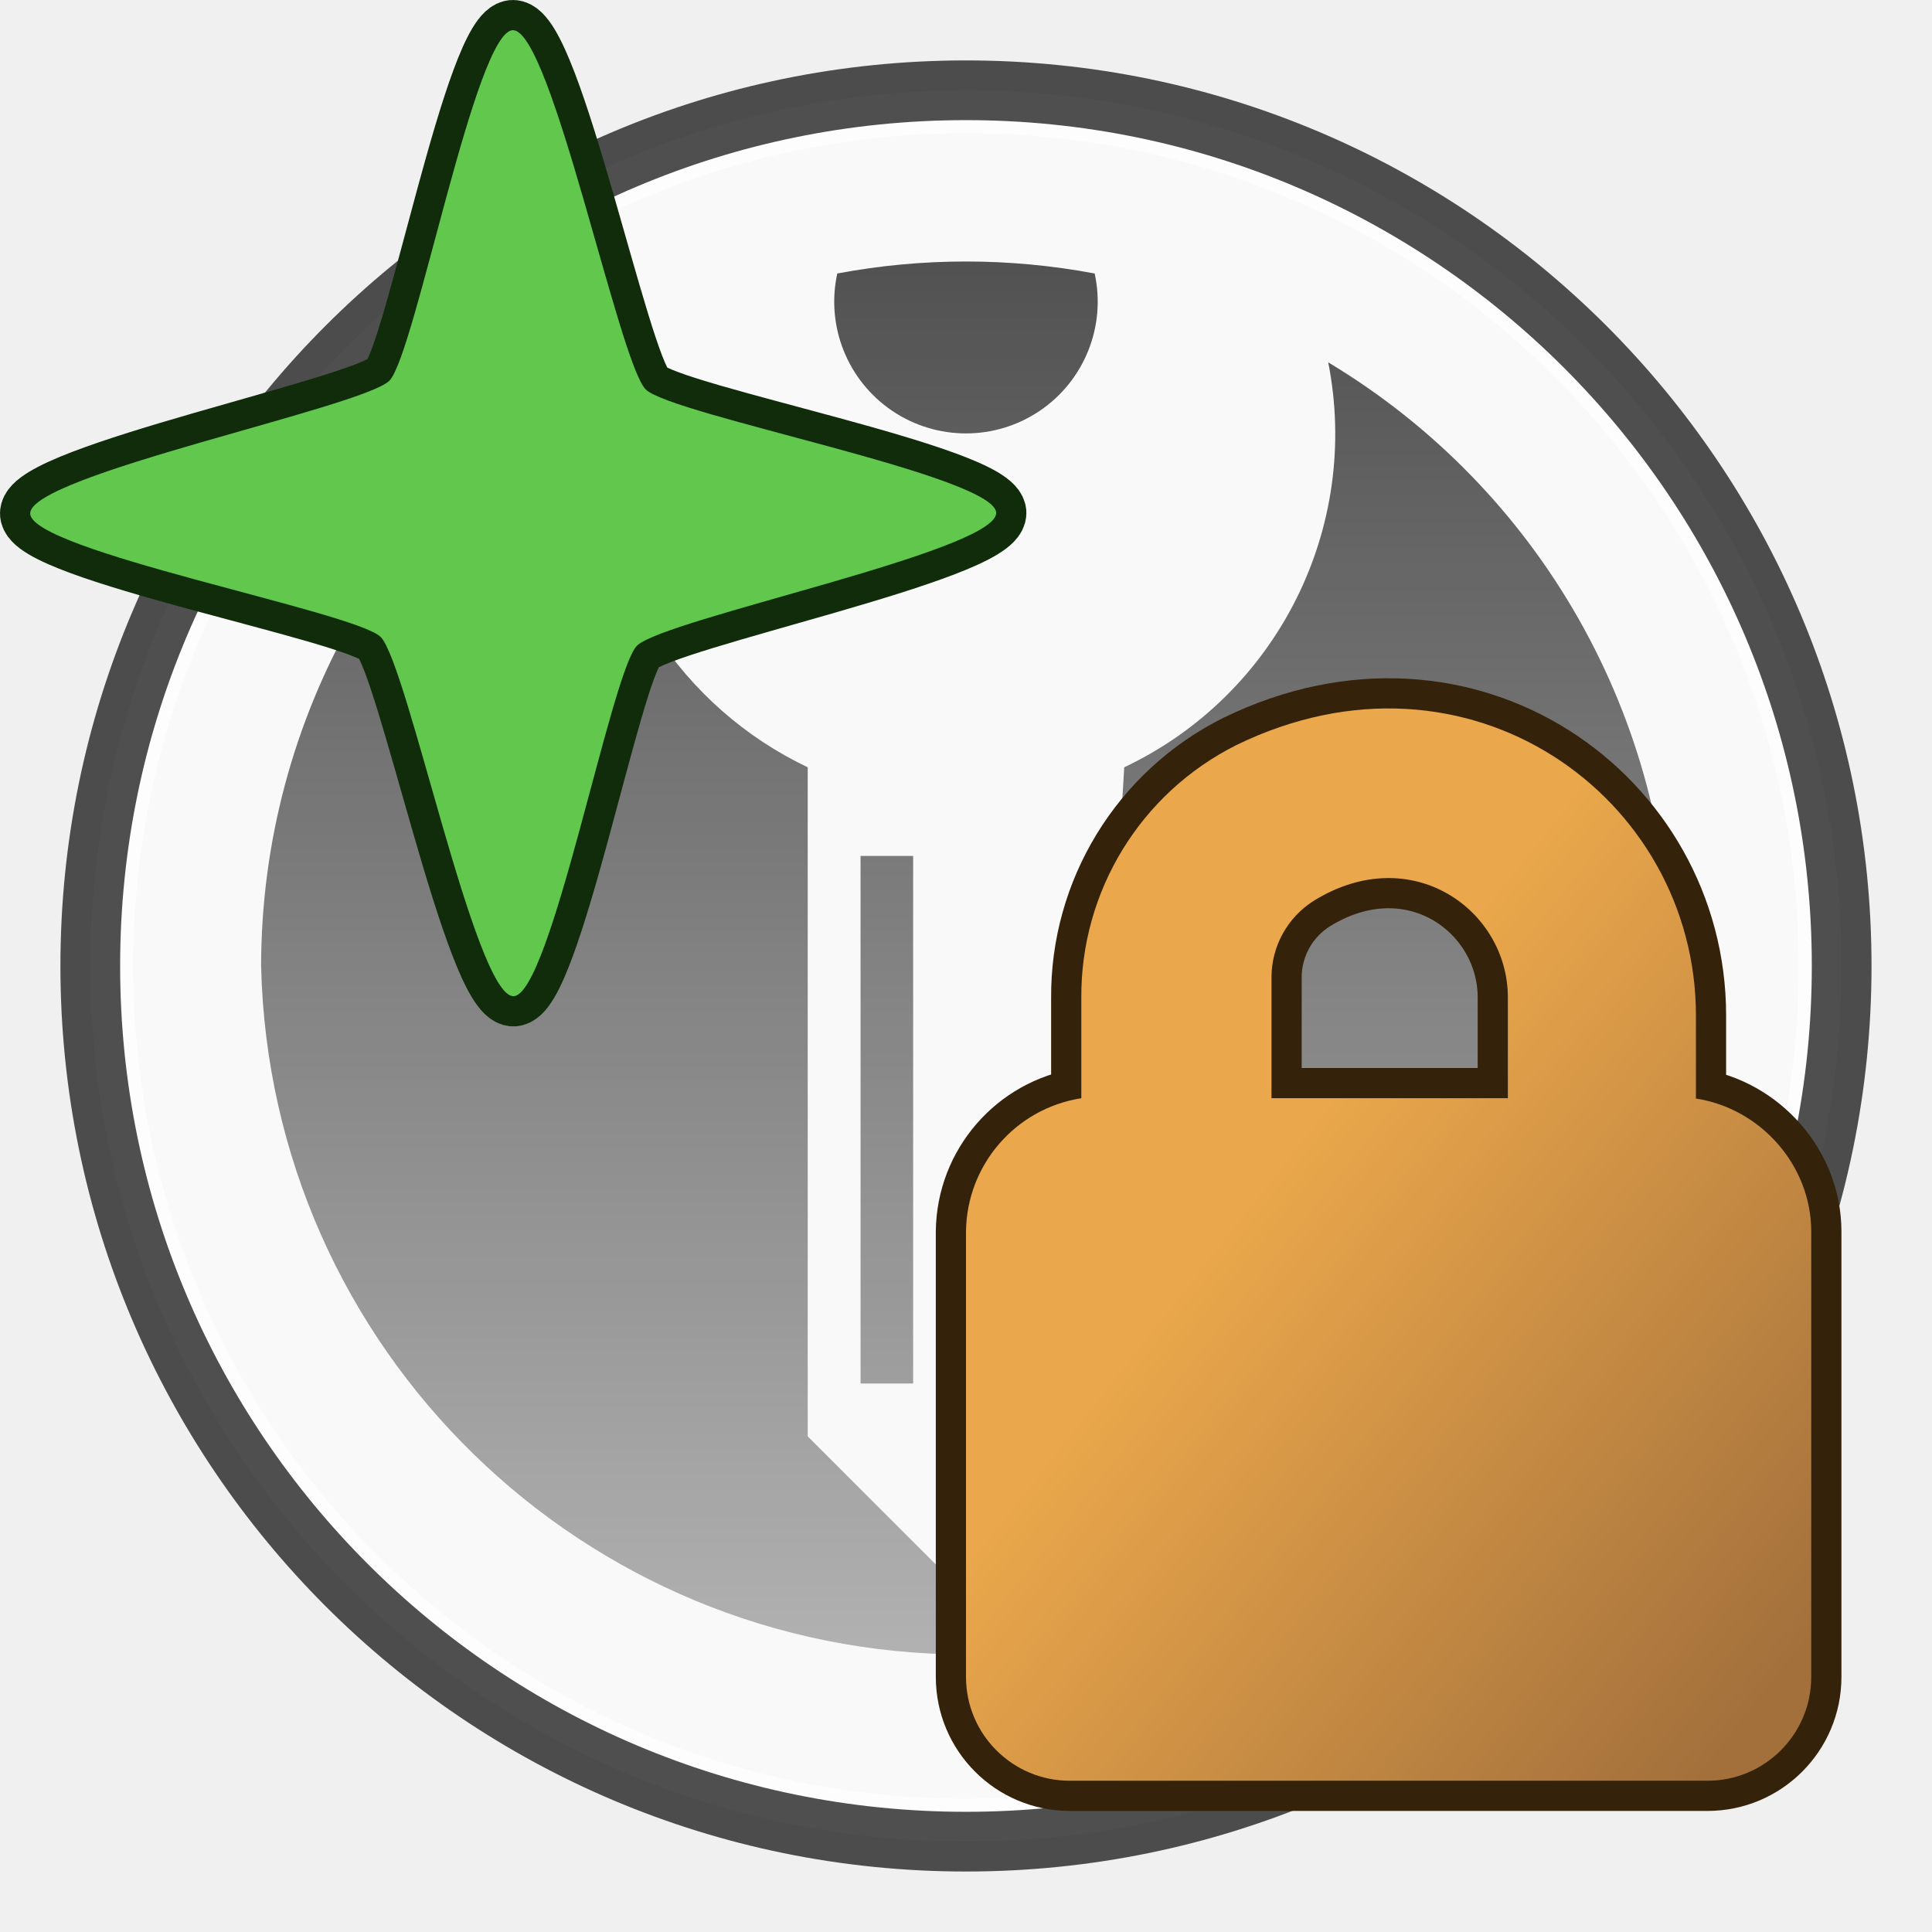
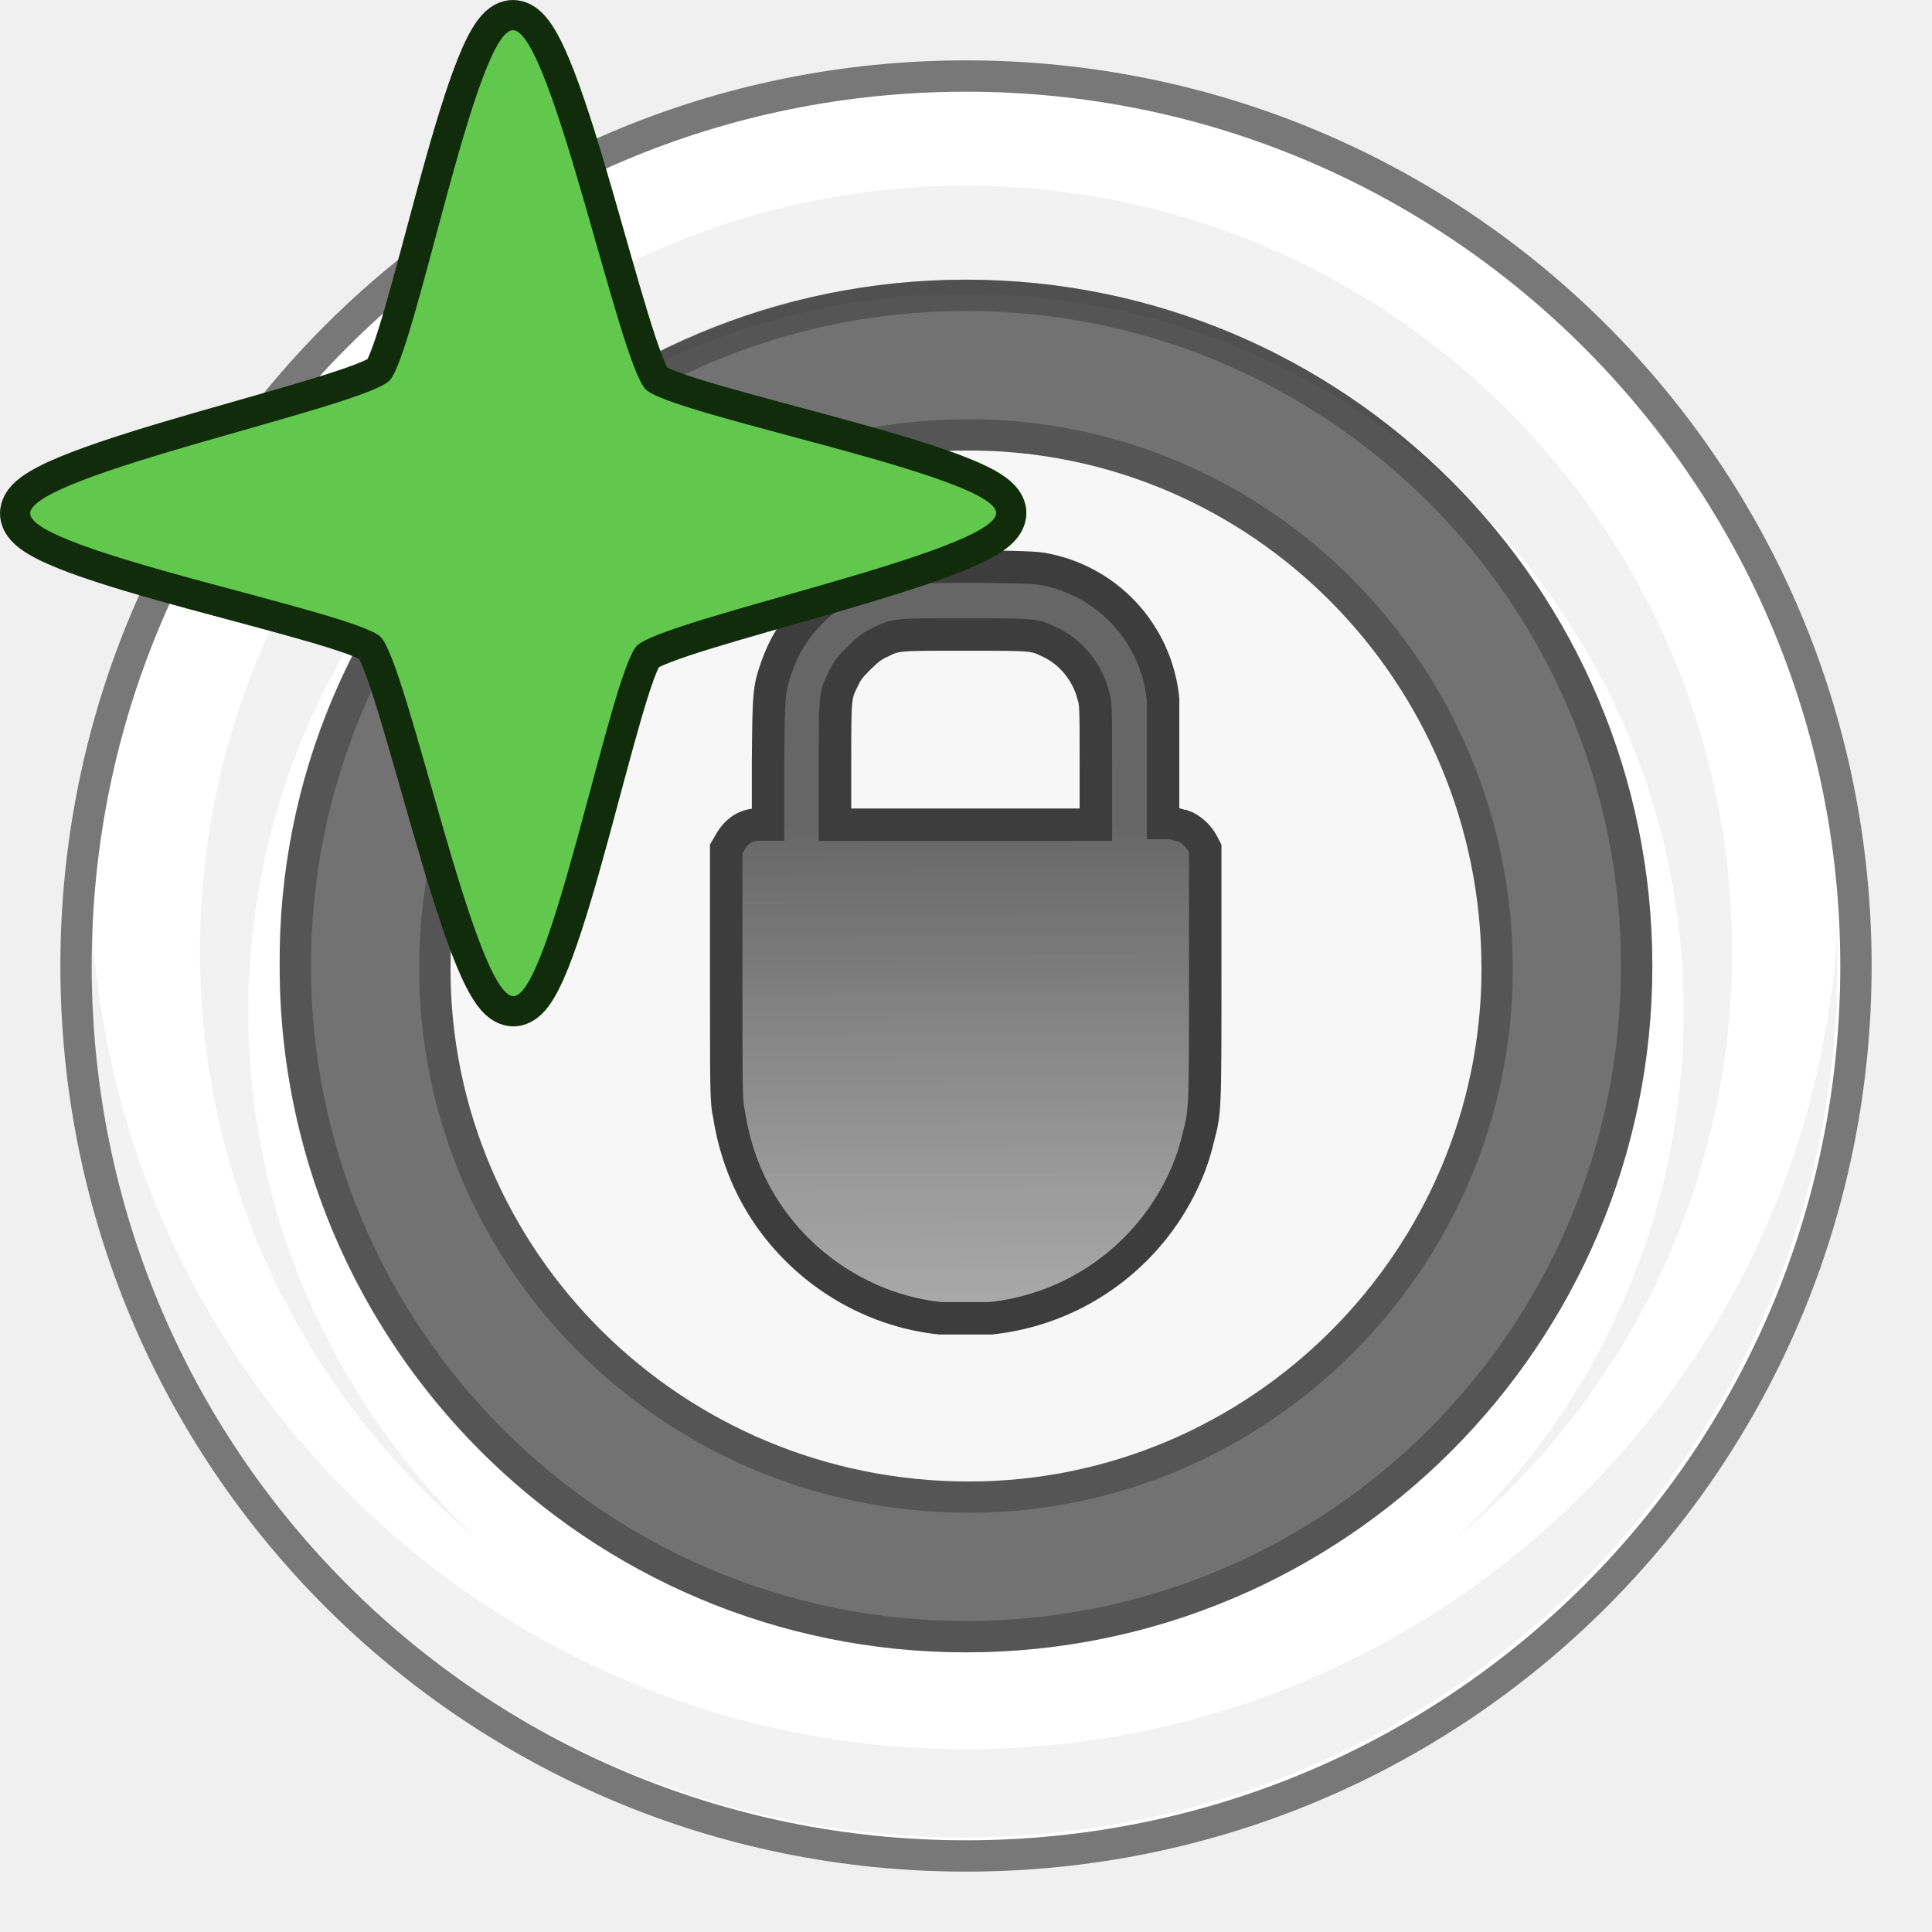
<svg xmlns="http://www.w3.org/2000/svg" xmlns:xlink="http://www.w3.org/1999/xlink" height="64" width="64" viewBox="0 0 64 64" xml:space="preserve">
  <defs>
-     <linearGradient id="a">
-       <stop style="stop-color:#eaa74b;stop-opacity:1" offset="0" />
-       <stop style="stop-color:#a3703c;stop-opacity:1" offset="1" />
+     <linearGradient id="kpxlogo-e" x1="64" y1="-3.314" x2="64" y2="118.486" gradientUnits="userSpaceOnUse">
+       <stop offset="0" stop-color="#414141" id="kpxlogo-stop1" />
+       <stop offset=".196" stop-color="#3e3e3e" id="kpxlogo-stop2" />
+       <stop offset="1" stop-color="#3a3a3a" id="kpxlogo-stop3" />
    </linearGradient>
-     <linearGradient id="b">
-       <stop offset="0" style="stop-color:#464646;stop-opacity:1" />
-       <stop offset="1" style="stop-color:#adadad;stop-opacity:1" />
+     <radialGradient id="kpxlogo-g" cx="302.801" cy="-375.53" fx="302.801" fy="-375.53" r="207.234" gradientTransform="translate(-46.999 185.5275) scale(.3539)" gradientUnits="userSpaceOnUse">
+       <stop offset=".673" stop-color="#fcfcfc" stop-opacity="0" id="kpxlogo-stop4" />
+       <stop offset="1" stop-color="#fcfcfc" id="kpxlogo-stop5" />
+     </radialGradient>
+     <radialGradient id="kpxlogo-i" cx="311.147" cy="-348.233" fx="311.147" fy="-348.233" r="172.389" gradientTransform="translate(-46.999 185.5275) scale(.3539)" gradientUnits="userSpaceOnUse">
+       <stop offset=".109" stop-color="#0f0f0d" stop-opacity="0" id="kpxlogo-stop6" />
+       <stop offset=".886" stop-color="#414141" stop-opacity="0" id="kpxlogo-stop7" />
+       <stop offset=".934" stop-color="#1e1e1d" stop-opacity=".684" id="kpxlogo-stop8" />
+       <stop offset=".987" stop-color="#0f0f0d" id="kpxlogo-stop9" />
+     </radialGradient>
+     <radialGradient id="kpxlogo-n" cx="316.893" cy="-451.597" fx="316.893" fy="-451.597" r="334.836" gradientTransform="translate(-46.999 117.9256) scale(.3539 .2026)" gradientUnits="userSpaceOnUse">
+       <stop offset="0" stop-color="#2e6b26" id="kpxlogo-stop10" />
+       <stop offset="1" stop-color="#6ab536" id="kpxlogo-stop11" />
+     </radialGradient>
+     <radialGradient id="kpxlogo-p" cx="314.387" cy="-453.363" fx="314.387" fy="-453.363" r="65.392" gradientTransform="translate(-46.999 185.5275) scale(.3539)" gradientUnits="userSpaceOnUse">
+       <stop offset="0" stop-color="#6ab536" id="kpxlogo-stop12" />
+       <stop offset="1" stop-color="#2e6b26" id="kpxlogo-stop13" />
+     </radialGradient>
+     <radialGradient id="kpxlogo-r" cx="322.213" cy="-390.255" fx="322.213" fy="-390.255" r="96.585" gradientTransform="translate(-44.2199 256.5751) scale(.3356 .5572)" gradientUnits="userSpaceOnUse">
+       <stop offset="0" stop-color="#000" id="kpxlogo-stop14" />
+       <stop offset=".784" stop-color="#4f4f4f" stop-opacity="0" id="kpxlogo-stop15" />
+     </radialGradient>
+     <radialGradient id="kpxlogo-u" cx="312.995" cy="-473.018" fx="312.995" fy="-473.018" r="223.51" gradientTransform="translate(-46.999 185.5275) scale(.3539)" gradientUnits="userSpaceOnUse">
+       <stop offset="0" stop-color="#f5f5f5" id="kpxlogo-stop16" />
+       <stop offset=".548" stop-color="#f2f2f2" id="kpxlogo-stop17" />
+     </radialGradient>
+     <linearGradient xlink:href="#kpxlogo-linearGradient1" id="kpxlogo-linearGradient2" x1="5.559" y1="1185.07" x2="5.715" y2="1227.427" gradientUnits="userSpaceOnUse" gradientTransform="translate(39.70789,-1092.275)" />
+     <linearGradient id="kpxlogo-linearGradient1">
+       <stop style="stop-color:#3e7827;stop-opacity:1;" offset="0" id="kpxlogo-stop1-7" />
+       <stop style="stop-color:#c3ea14;stop-opacity:0.412;" offset="1" id="kpxlogo-stop2-6" />
    </linearGradient>
-     <linearGradient xlink:href="#a" id="d" x1="39.43" y1="42.25" x2="57.97" y2="56.88" gradientUnits="userSpaceOnUse" />
-     <linearGradient xlink:href="#b" id="c" gradientUnits="userSpaceOnUse" x1="53.24" y1="12.75" x2="53.24" y2="86.36" />
+     <filter id="kpxlogo-grey" color-interpolation-filters="sRGB">
+       <feColorMatrix type="saturate" values="0" />
+     </filter>
  </defs>
-   <g style="display:inline" transform="translate(.42 .42) scale(.63158)">
-     <circle r="45.93" style="opacity:.871;fill:#fff;fill-opacity:1;fill-rule:evenodd;stroke:#000;stroke-width:3.132;stroke-linecap:round;stroke-linejoin:round;stroke-miterlimit:4;stroke-dasharray:none;stroke-opacity:.784" cx="50" cy="50" />
-     <circle style="opacity:1;fill:none;fill-opacity:1;fill-rule:evenodd;stroke:none;stroke-width:1.5;stroke-linecap:round;stroke-linejoin:round;stroke-miterlimit:4;stroke-dasharray:none;stroke-opacity:1" cx="50" cy="50" r="42.32" />
-     <path style="opacity:1;fill:#f9f9f9;fill-opacity:1;fill-rule:evenodd;stroke:none;stroke-width:2.5;stroke-linecap:round;stroke-linejoin:round;stroke-miterlimit:4;stroke-dasharray:none;stroke-opacity:1" d="M50 6.32A43.68 43.68 0 0 0 6.32 50 43.68 43.68 0 0 0 50 93.68 43.68 43.68 0 0 0 93.68 50 43.68 43.68 0 0 0 50 6.32Zm0 6.72c2.26 0 4.52.22 6.75.64a6.92 6.92 0 1 1-13.5 0c2.23-.42 4.49-.64 6.75-.64Zm-19 5.3a19.36 19.36 0 0 0 10.7 21.24v35.09l8.3 8.3 8.3-8.3-.48-7.35 3.92-3.92-3.92-3.9 5.87-5.88-5.87-5.87.48-8.17A19.35 19.35 0 0 0 69 18.34 36.97 36.97 0 0 1 86.95 50a36.97 36.97 0 0 1-73.92 0c.01-12.98 6.83-25 17.97-31.67Zm13.46 25.9h2.77V71.9h-2.76V44.23z" />
-     <path style="opacity:.94;fill:url(#c);fill-opacity:1;fill-rule:nonzero;stroke:none;stroke-width:.8;stroke-linecap:round;stroke-linejoin:round;stroke-miterlimit:4;stroke-dasharray:none;stroke-opacity:1" d="M56.75 13.68a6.91 6.91 0 1 1-13.5 0 36.48 36.48 0 0 1 13.5 0zM30.63 22.1c0 7.72 4.53 14.37 11.07 17.48v35.09l8.3 8.3 8.3-8.3-.48-7.35 3.92-3.92-3.92-3.9 5.87-5.88-5.87-5.87.48-8.17A19.35 19.35 0 0 0 69 18.34 36.97 36.97 0 0 1 86.95 50a36.97 36.97 0 0 1-73.92 0c.01-12.98 6.83-25 17.97-31.67a19.4 19.4 0 0 0-.38 3.77zm13.83 22.13h2.77V71.9h-2.76V44.24z" />
+   <g filter="url(#kpxlogo-grey)">
+     <g transform="translate(2 2) scale(0.46875)">
+       <g id="kpxlogo-g18" transform="matrix(2.012579,0,0,2.012579,-24.15094,-132.8302)">
+         <g id="kpxlogo-Chrome-3-0-9" transform="translate(433,78)">
+           <path id="kpxlogo-chrome-9-4-3" class="kpxlogo-st0" d="m -419.9,19.8 c 0,17 13.7,30.7 30.7,30.7 17,0 30.7,-13.7 30.7,-30.7 0,-17 -13.7,-30.7 -30.7,-30.7 -17,0 -30.7,13.7 -30.7,30.7 z" style="clip-rule:evenodd;fill:#ffffff;fill-rule:evenodd">
+       </path>
+           <path id="kpxlogo-color-0-6-8" class="kpxlogo-st1" d="m -389.2,-4.3 c 13.3,0 24.1,10.8 24.1,24.1 0,13.3 -10.8,24.1 -24.1,24.1 -13.3,0 -24.1,-10.8 -24.1,-24.1 -0.1,-13.3 10.8,-24.1 24.1,-24.1" style="clip-rule:evenodd;fill:#45862b;fill-opacity:1;fill-rule:evenodd">
+       </path>
+           <path id="kpxlogo-chrome_1_-5-0-02" class="kpxlogo-st2" d="m -421,19.8 c 0,17.6 14.2,31.8 31.8,31.8 17.6,0 31.8,-14.2 31.8,-31.8 0,-17.6 -14.2,-31.8 -31.8,-31.8 -17.6,0 -31.8,14.2 -31.8,31.8 z m 1.1,0 v 0 c 0,-17 13.7,-30.7 30.7,-30.7 17,0 30.7,13.8 30.7,30.7 0,17 -13.7,30.7 -30.7,30.7 -17,0 -30.7,-13.7 -30.7,-30.7 z" style="opacity:0.5;enable-background:new">
+       </path>
+           <path id="kpxlogo-shadows-2-3-4" class="kpxlogo-st3" d="m -358.6,18.1 c 0,0.5 0,1.1 0,1.6 0,17 -13.7,30.7 -30.7,30.7 -17,0 -30.6,-13.6 -30.6,-30.6 0,-0.6 0,-1.1 0,-1.6 0.9,16.2 14.3,29.1 30.7,29.1 16.3,0 29.6,-12.7 30.6,-28.7 z m -30.6,-25.7 c 14.8,0 26.9,12 26.9,26.9 0,8.3 -3.8,15.7 -9.7,20.6 4.9,-4.6 8,-11.2 8,-18.5 0,-13.9 -11.3,-25.2 -25.2,-25.2 -13.9,0 -25.2,11.3 -25.2,25.2 0,7.3 3.1,13.8 8,18.5 -5.9,-4.9 -9.7,-12.3 -9.7,-20.6 0,-14.9 12,-26.9 26.9,-26.9 z" style="clip-rule:evenodd;fill-opacity:0.052;fill-rule:evenodd">
+       </path>
+         </g>
+         <path id="kpxlogo-inside-shadow-outer-2-2-83" class="kpxlogo-st4" d="m 43.8,73.7 c 13.3,0 24.1,10.8 24.1,24.1 0,13.3 -10.8,24.1 -24.1,24.1 -13.2,0 -23.9,-10.6 -24.1,-23.7 v -0.4 c -0.1,-13.3 10.7,-24.1 24.1,-24.1 z m 0,1.1 c -12.7,0 -23,10.3 -23,23 0,12.7 10.3,23 23,23 12.7,0 23,-10.3 23,-23 0,-12.7 -10.3,-23 -23,-23 z" style="opacity:0.256;enable-background:new">
+      </path>
+         <path id="kpxlogo-inside-shadow-7-6-9" class="kpxlogo-st5" d="m 43.9,78.6 c -10.7,0 -19.3,8.6 -19.3,19.3 0,10.5 8.6,19.1 19.3,19.1 10.5,0 19.1,-8.6 19.1,-19.1 0,-10.7 -8.6,-19.3 -19.1,-19.3 z m 0,1.1 c 9.9,0 18,8.1 18,18.2 0,9.9 -8.1,18 -18,18 -10.1,0 -18.2,-8.1 -18.2,-18 0,-10.1 8.1,-18.2 18.2,-18.2 z" style="fill-opacity:0.25">
+      </path>
+         <path id="kpxlogo-inside-3-9-0" class="kpxlogo-st6" d="m 43.9,79.7 c 9.9,0 18,8.1 18,18.2 0,9.9 -8.1,18 -18,18 -10.1,0 -18.2,-8.1 -18.2,-18 0,-10.1 8.1,-18.2 18.2,-18.2 z" style="clip-rule:evenodd;fill:#f7f7f7;fill-rule:evenodd">
+      </path>
+         <path id="kpxlogo-path6-5" style="fill:url(#kpxlogo-linearGradient2);fill-opacity:1;stroke:#264817;stroke-width:1.14;stroke-dasharray:none;stroke-opacity:1" d="m 41.17,83.9 c -1.11,0.2 -2.08,0.71 -2.88,1.54 -0.54,0.57 -0.88,1.12 -1.14,1.86 -0.27,0.78 -0.28,0.88 -0.3,3.33 v 2.2 h -0.31 c -0.49,0 -0.82,0.24 -1.06,0.69 l -0.1,0.17 v 4.44 c 0,4.03 0,4.48 0.1,4.88 0.2,1.29 0.65,2.45 1.32,3.45 1.39,2.08 3.65,3.45 6.09,3.71 0.44,0 1.34,0 1.78,0 2.84,-0.3 5.34,-2.02 6.64,-4.58 0.3,-0.6 0.47,-1.05 0.64,-1.74 0.25,-0.96 0.25,-0.91 0.25,-5.75 v -4.42 l -0.11,-0.21 c -0.14,-0.26 -0.43,-0.51 -0.67,-0.59 -0.1,0 -0.3,-0.1 -0.44,-0.1 h -0.26 v -1.97 c 0,-1.09 0,-2.16 0,-2.39 -0.24,-2.32 -1.98,-4.18 -4.27,-4.57 -0.55,-0.1 -4.66,-0.1 -5.2,0 z m 2.59,2.26 c 2.5,0 2.41,0 2.99,0.27 0.73,0.34 1.31,1.05 1.51,1.84 0.1,0.29 0.1,0.45 0.1,2.44 v 2.13 h -4.58 -4.58 v -2.13 c 0,-2.39 0,-2.4 0.29,-2.99 0.14,-0.29 0.23,-0.41 0.55,-0.73 0.31,-0.3 0.46,-0.42 0.69,-0.53 0.64,-0.31 0.53,-0.3 3.05,-0.3 z" />
+       </g>
+     </g>
  </g>
  <g stroke="#0c0c0c" stroke-opacity=".8" style="display:inline;stroke:#34220a;stroke-width:1;stroke-opacity:1">
    <g style="display:inline;stroke:#34220a;stroke-width:.846;stroke-opacity:1">
      <path d="M17 33c-1.27-.04-3.5-11-4.39-11.9C11.74 20.25.96 18.24 1 17c.04-1.27 11-3.5 11.9-4.39C13.75 11.74 15.76.96 17 1c1.27.04 3.5 11 4.39 11.9.87.86 11.65 2.87 11.61 4.1-.04 1.27-11 3.5-11.9 4.39-.86.87-2.87 11.65-4.1 11.61z" display="inline" fill="#62c74d" stroke="none" style="display:inline;stroke:#102c0b;stroke-width:2;stroke-dasharray:none;stroke-opacity:1;paint-order:stroke fill markers" />
    </g>
-     <g style="display:inline;stroke:#34220a;stroke-width:1;stroke-opacity:1">
-       <path d="M56.18 36.38v-2.74c0-7.24-7.55-12.7-15.22-8.96a9.3 9.3 0 0 0-5.14 8.4v3.3A4.52 4.52 0 0 0 32 40.79v14.76c0 1.9 1.54 3.44 3.44 3.44h21.12c1.9 0 3.44-1.54 3.44-3.44V40.8c0-2.2-1.68-4.08-3.82-4.41zm-6.23 0h-7.83v-4a3 3 0 0 1 1.4-2.54c3.23-2 6.43.3 6.43 3.2v3.34z" display="inline" fill="#eaa74b" stroke="none" style="display:inline;fill:url(#d);fill-opacity:1;stroke:#34220a;stroke-width:2;stroke-linecap:round;stroke-linejoin:round;stroke-dasharray:none;stroke-opacity:1;paint-order:stroke fill markers" />
-     </g>
  </g>
</svg>
